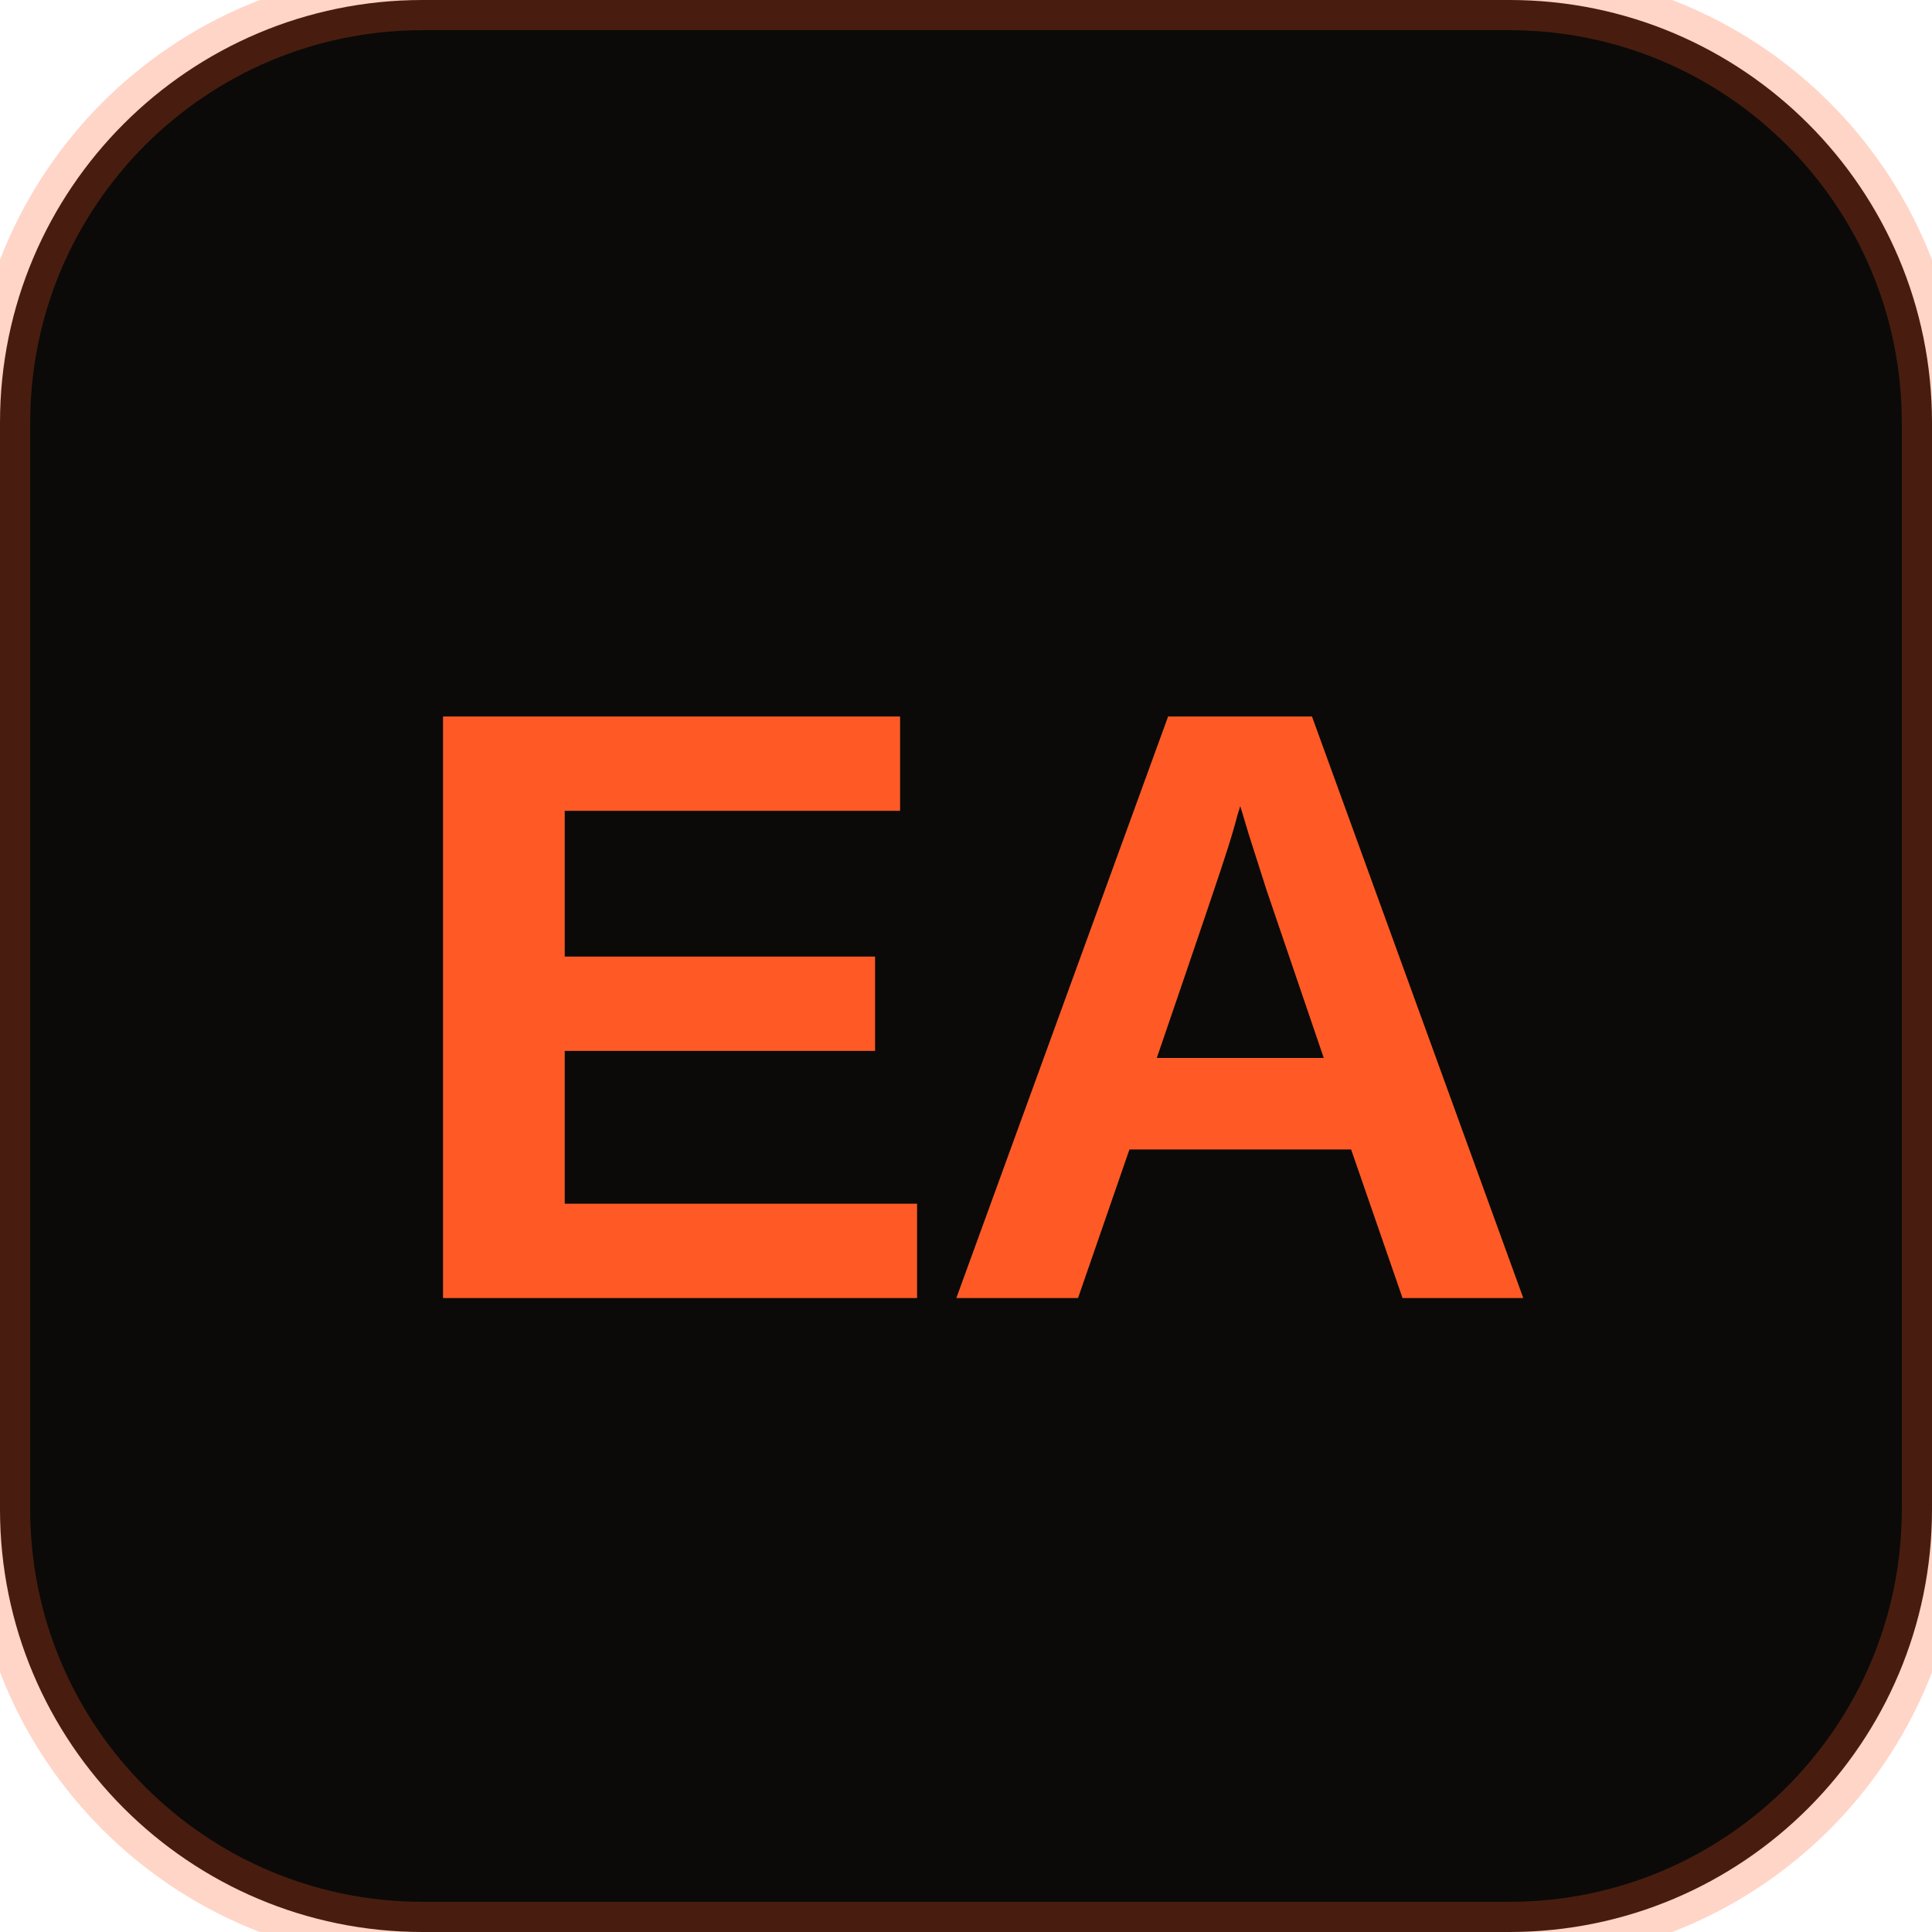
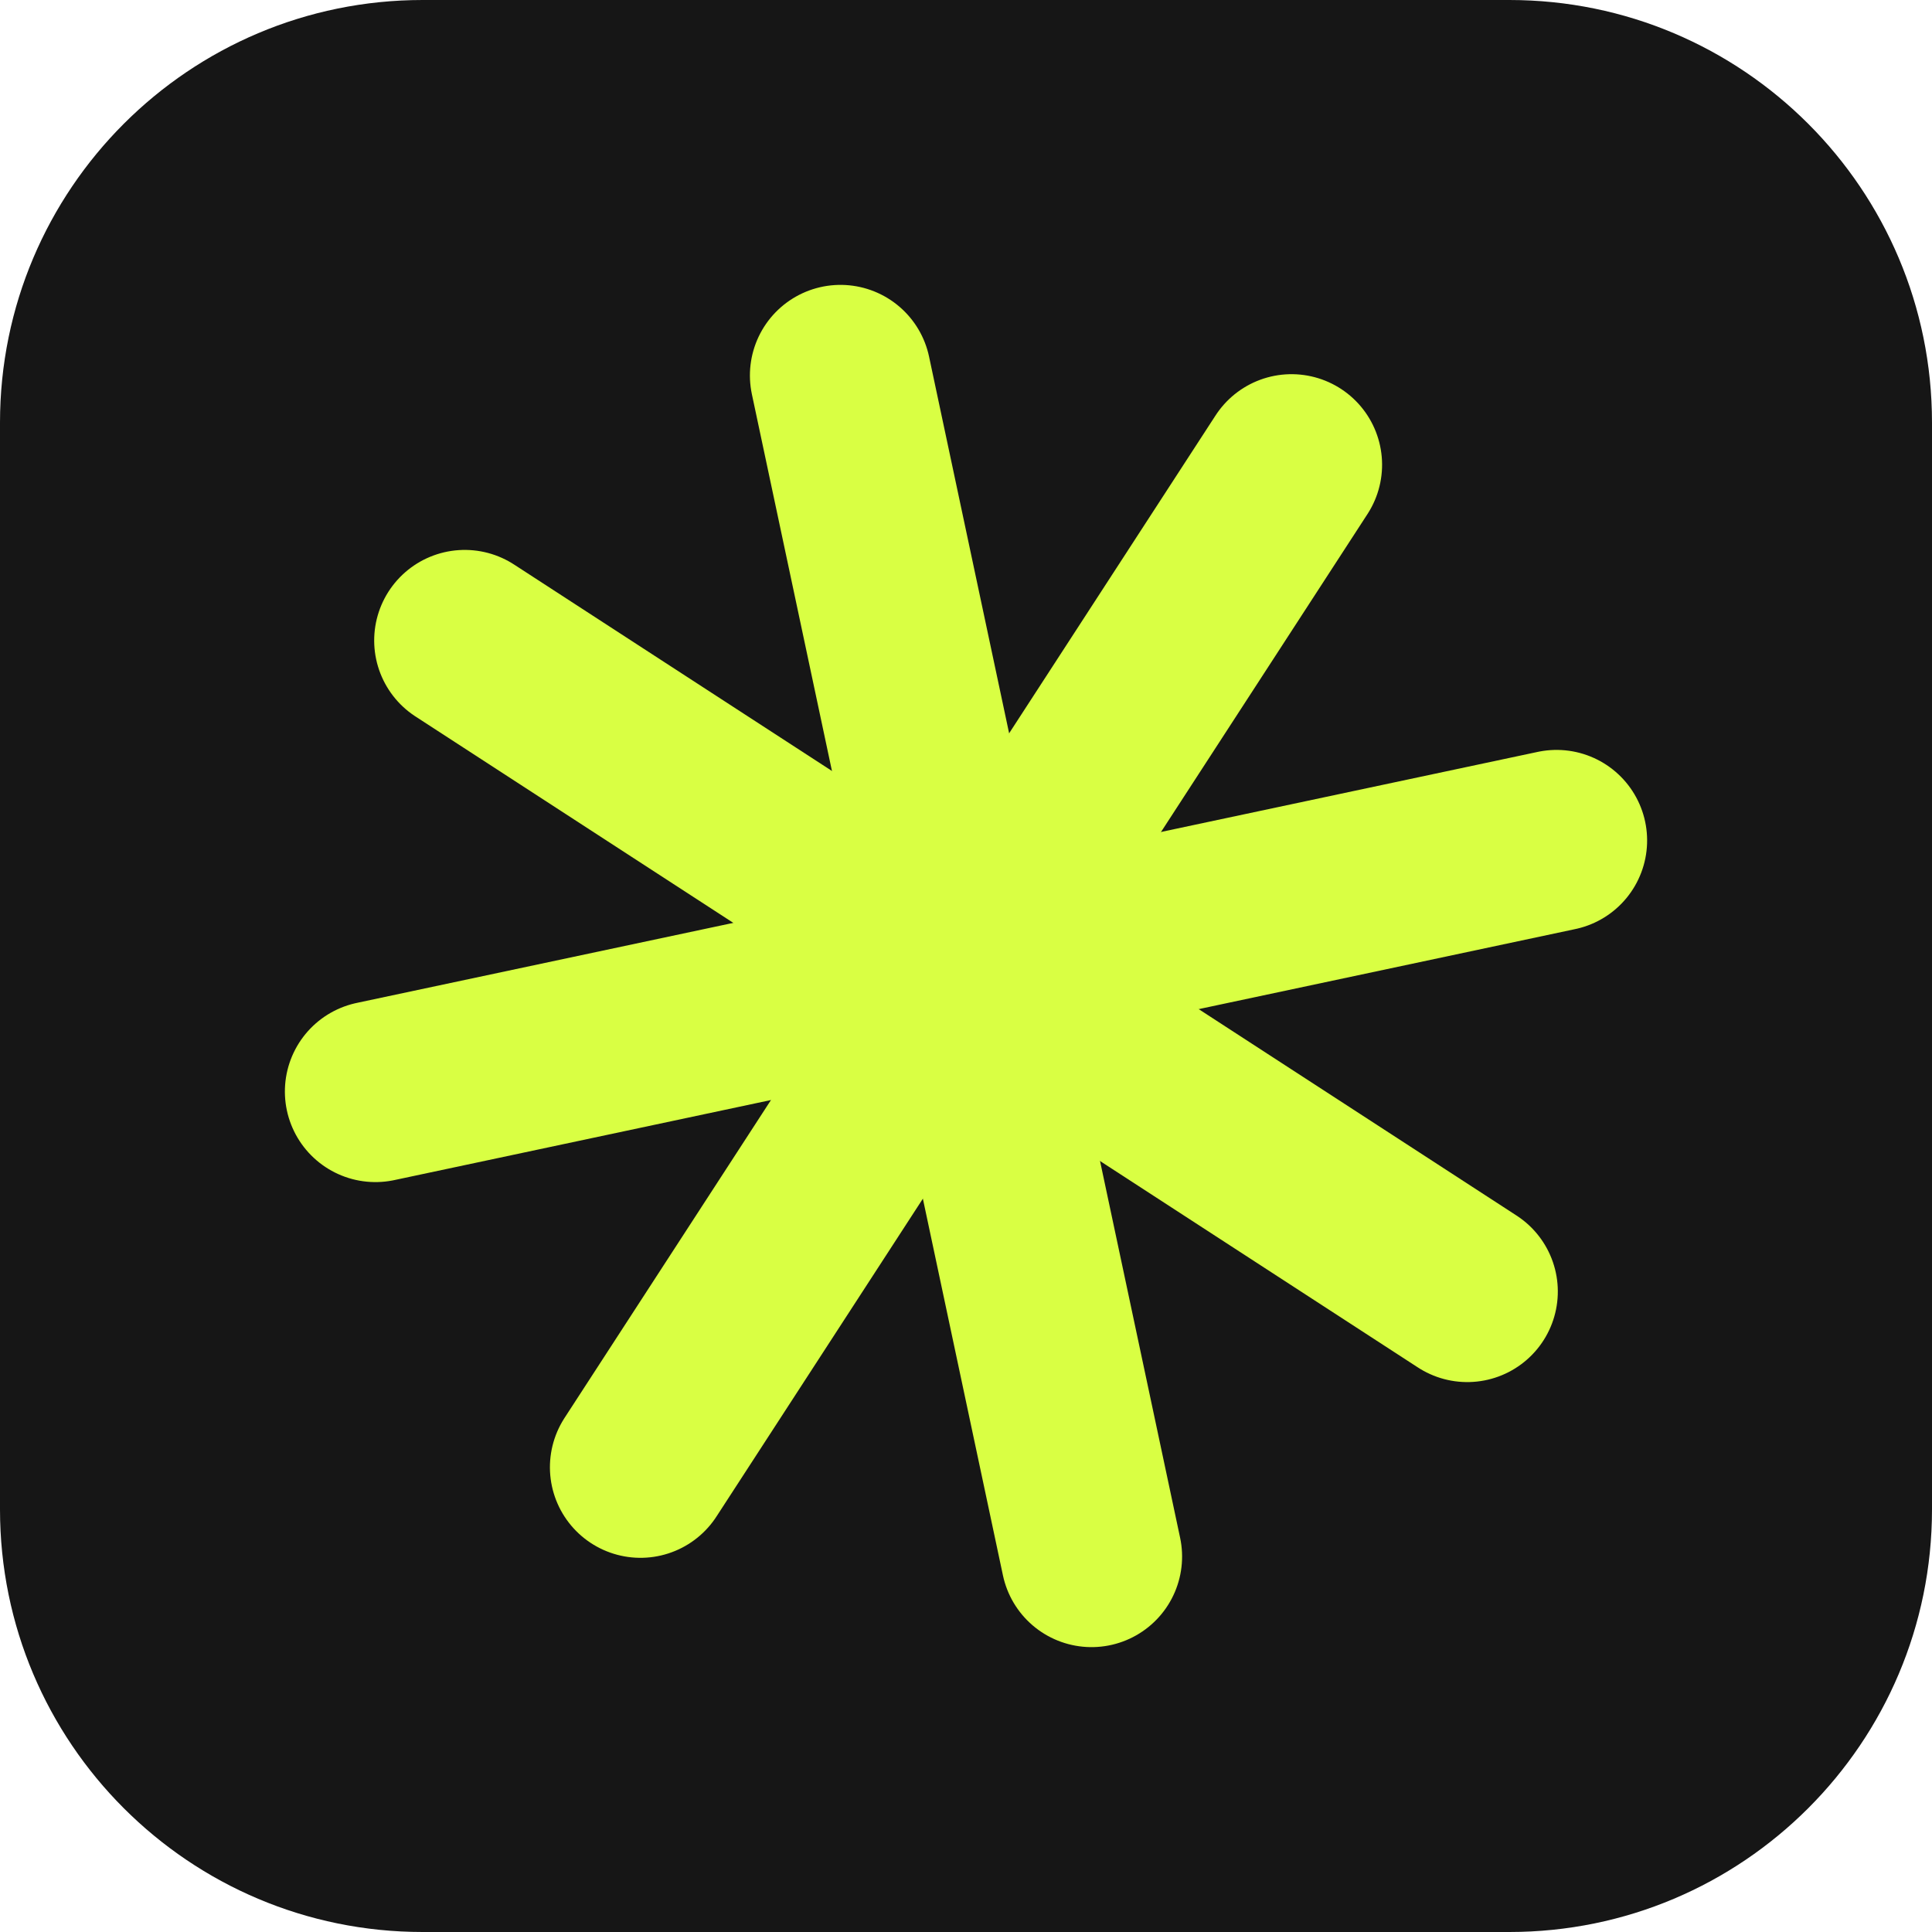
<svg xmlns="http://www.w3.org/2000/svg" viewBox="0 0 64 64">
-   <rect width="64" height="64" rx="14" fill="#0b0a08" />
-   <rect width="64" height="64" rx="14" fill="none" stroke="#ff5a26" stroke-opacity=".25" stroke-width="2" />
-   <text x="32" y="43" font-family="Avenir Next, Helvetica Neue, Arial, sans-serif" font-weight="800" font-size="28" letter-spacing="-0.5" fill="#ff5a26" text-anchor="middle">EA</text>
+   <rect width="64" height="64" rx="14" fill="#161616" />
+   <g stroke="#d9ff43" stroke-width="6" stroke-linecap="round" transform="rotate(-12 32 32)">
+     <line x1="32" y1="12" x2="32" y2="52" />
+     <line x1="12" y1="32" x2="52" y2="32" />
+     <line x1="18" y1="18" x2="46" y2="46" />
+     <line x1="46" y1="18" x2="18" y2="46" />
+   </g>
</svg>
